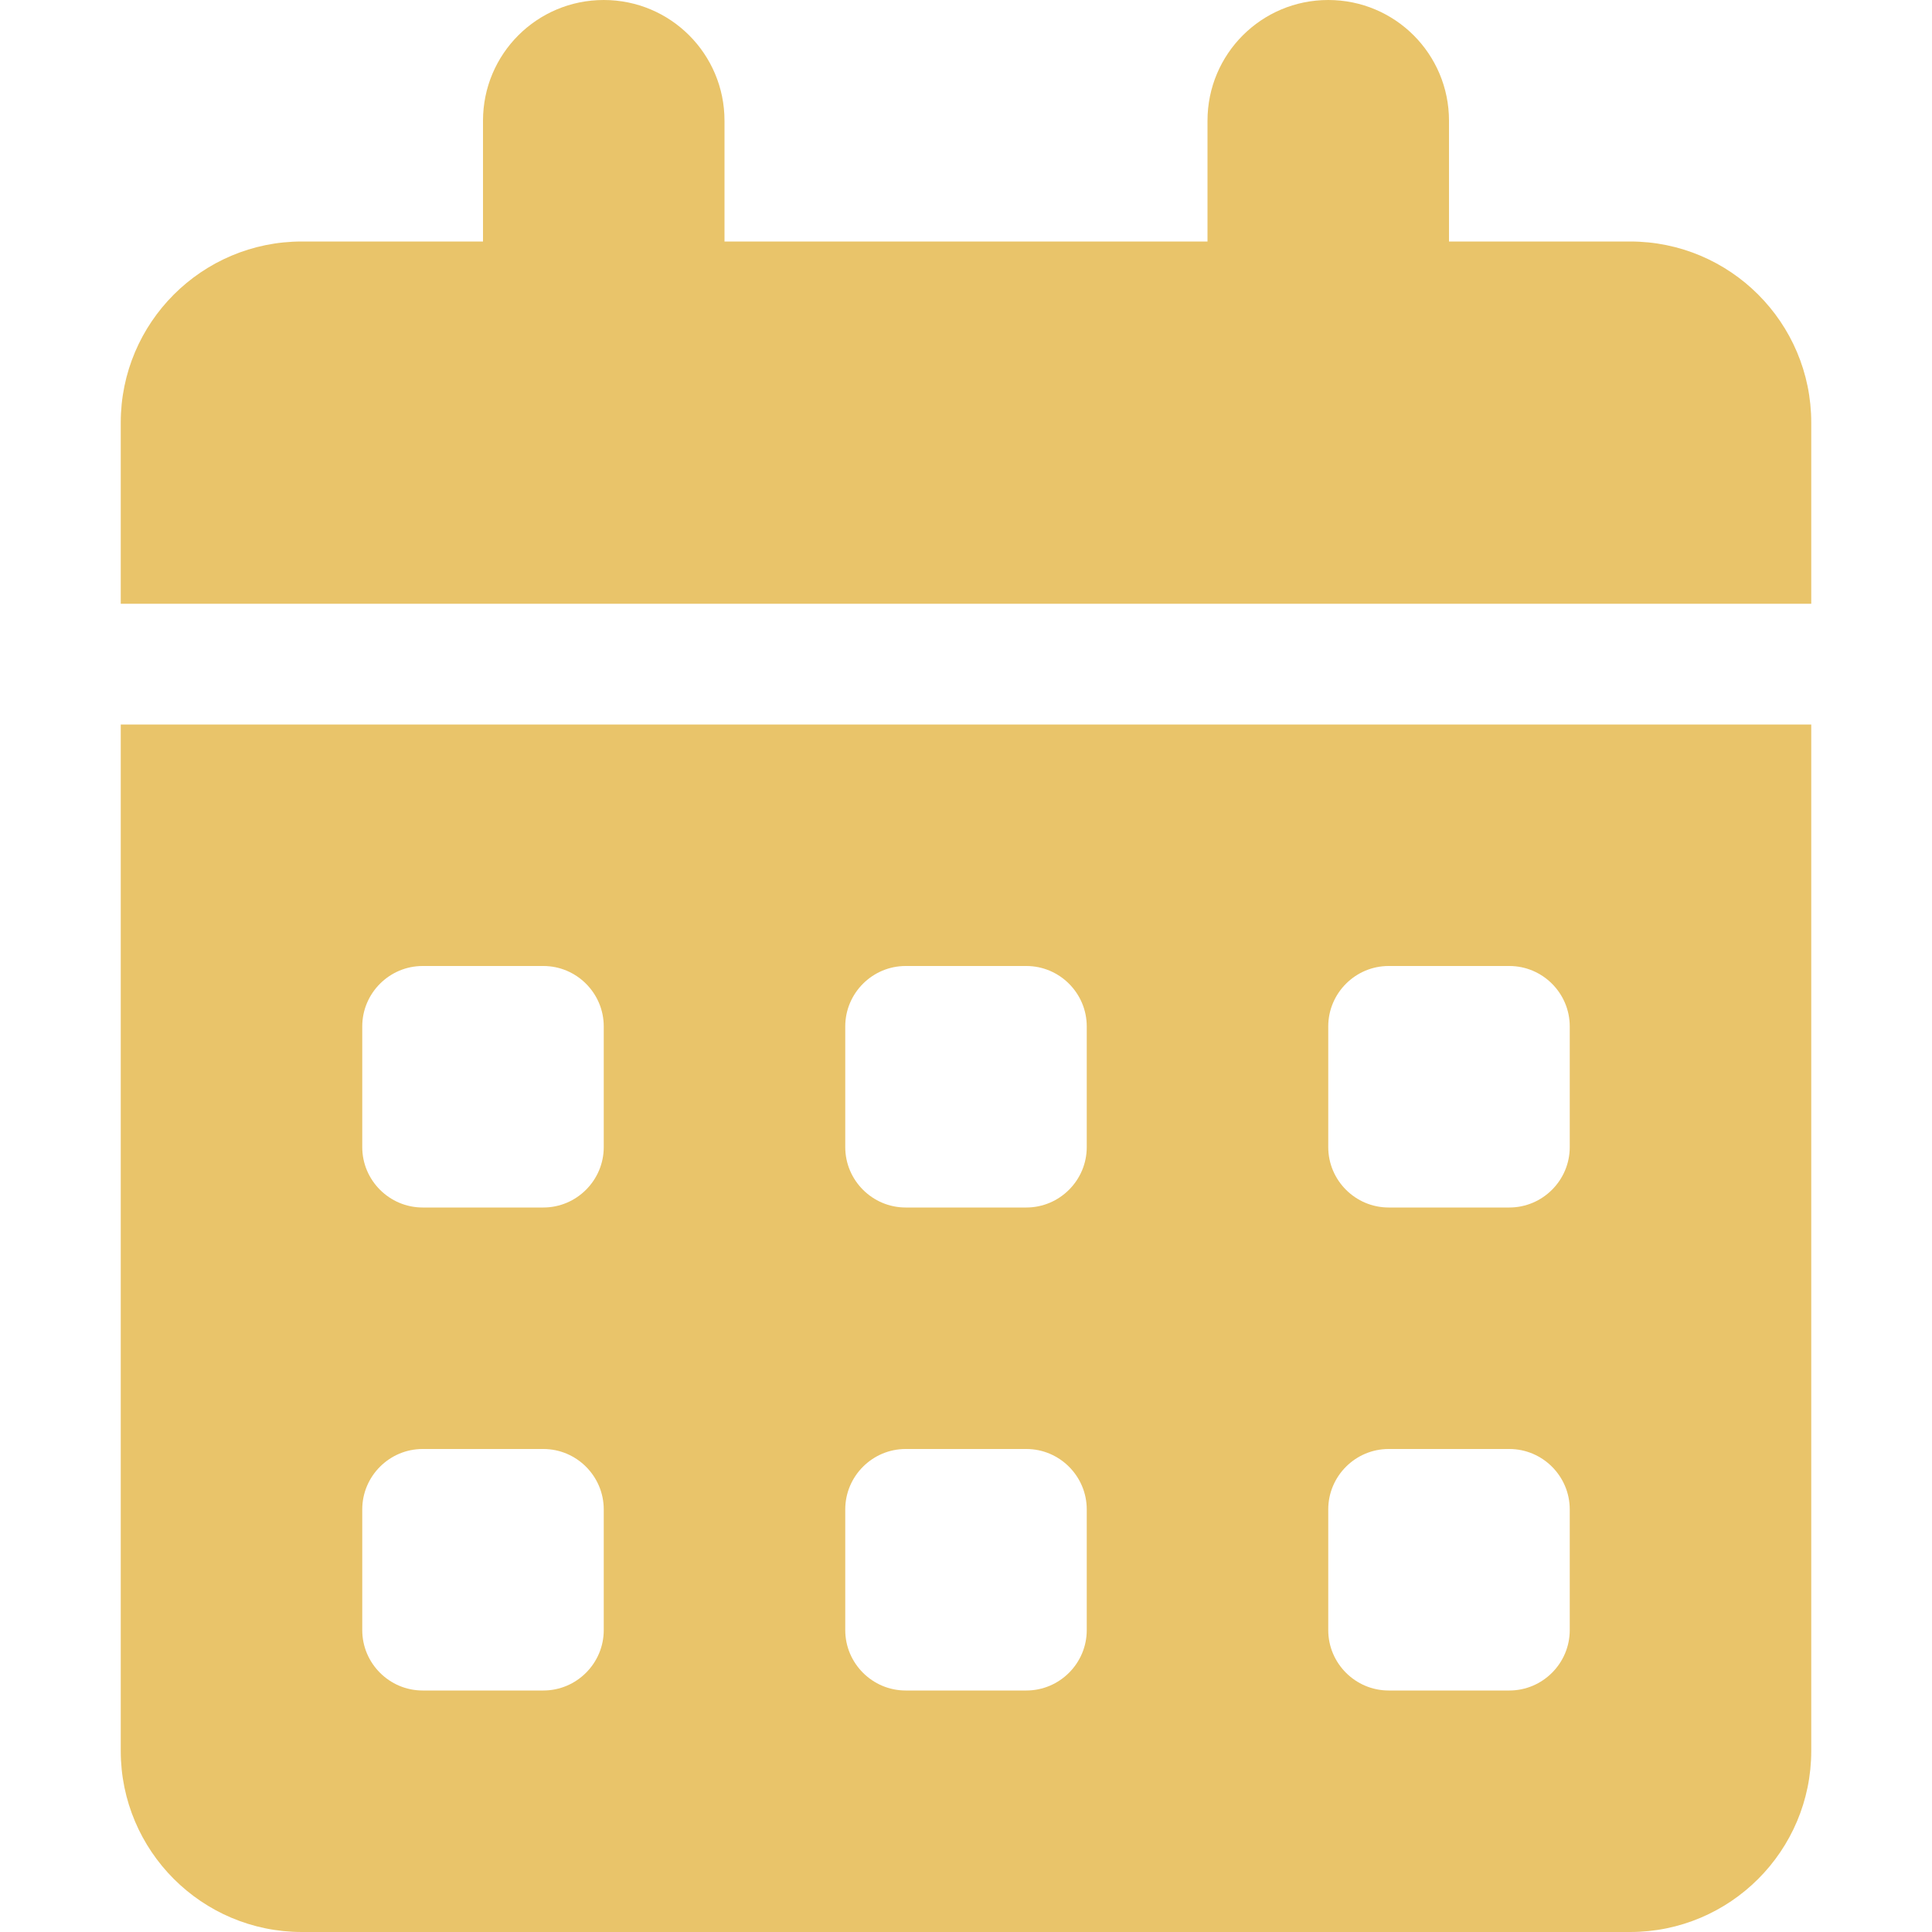
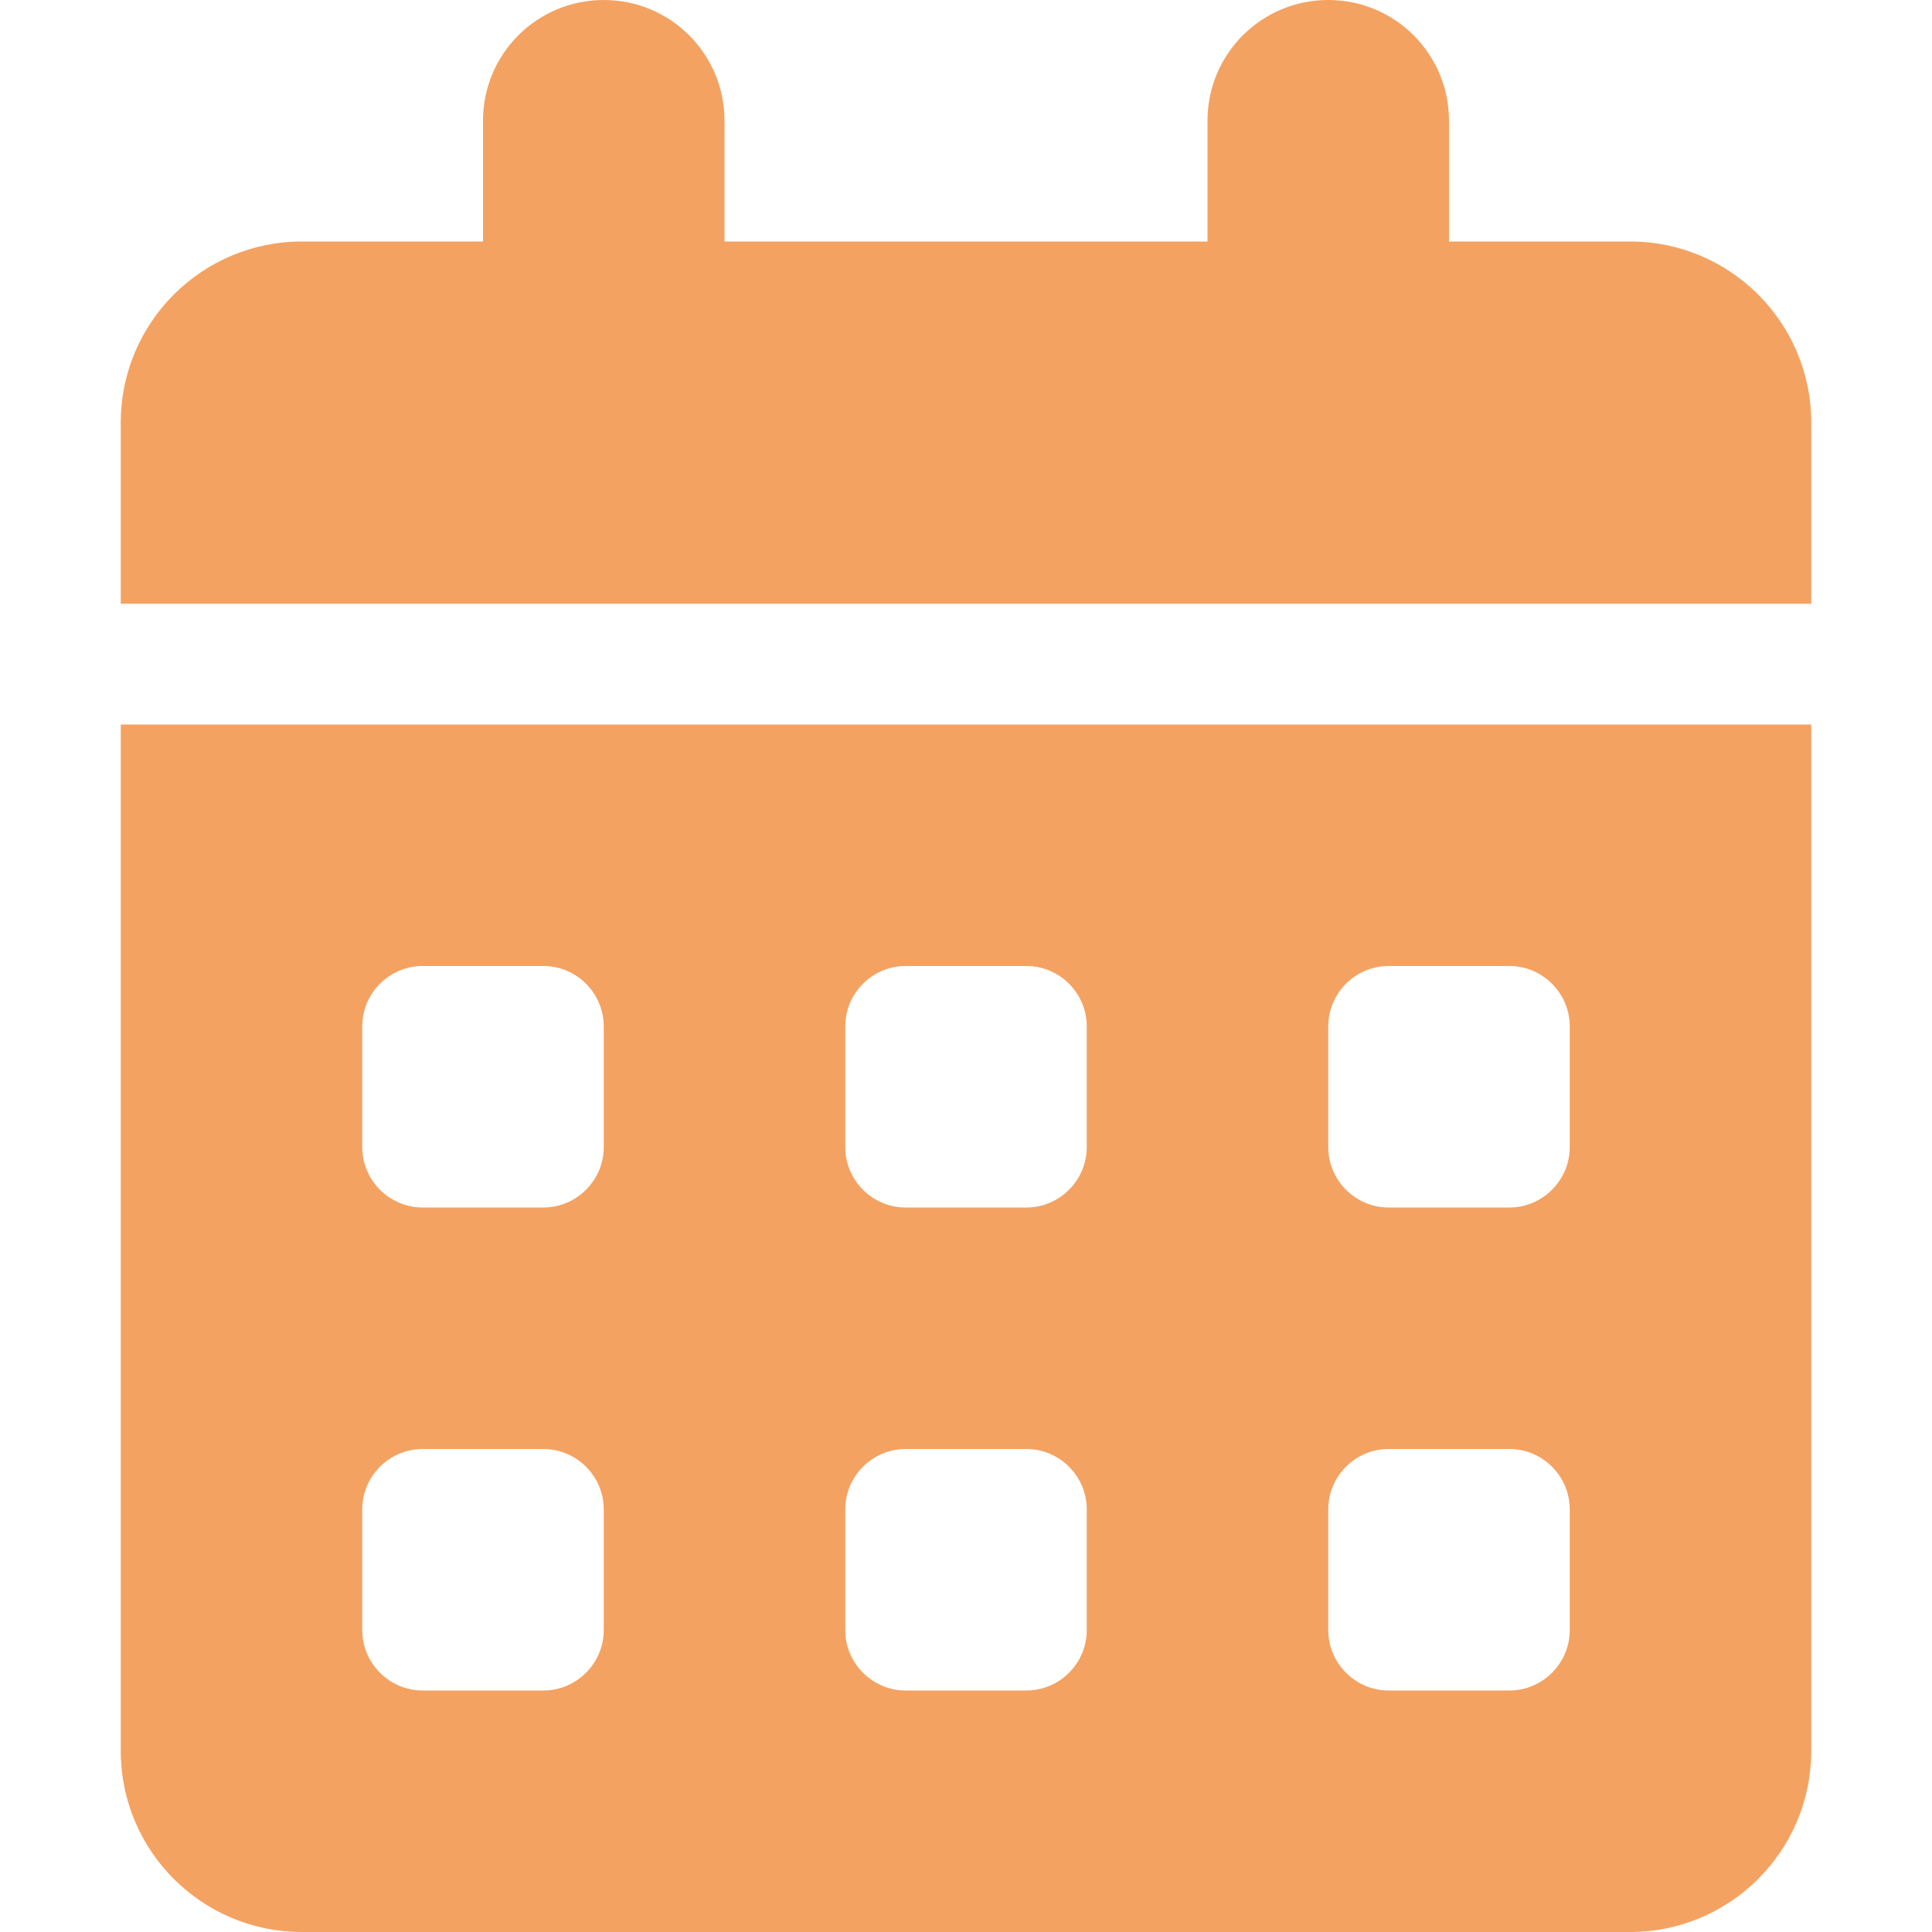
<svg xmlns="http://www.w3.org/2000/svg" height="40" width="40" viewBox="0 0 448 512">
-   <path fill="#e9c46a" d="M128 0c17.7 0 32 14.3 32 32V64H288V32c0-17.7 14.3-32 32-32s32 14.3 32 32V64h48c26.5 0 48 21.5 48 48v48H0V112C0 85.5 21.5 64 48 64H96V32c0-17.7 14.3-32 32-32zM0 192H448V464c0 26.5-21.5 48-48 48H48c-26.5 0-48-21.5-48-48V192zm64 80v32c0 8.8 7.2 16 16 16h32c8.8 0 16-7.2 16-16V272c0-8.8-7.2-16-16-16H80c-8.8 0-16 7.2-16 16zm128 0v32c0 8.8 7.2 16 16 16h32c8.8 0 16-7.2 16-16V272c0-8.8-7.2-16-16-16H208c-8.8 0-16 7.2-16 16zm144-16c-8.8 0-16 7.2-16 16v32c0 8.8 7.2 16 16 16h32c8.8 0 16-7.2 16-16V272c0-8.8-7.2-16-16-16H336zM64 400v32c0 8.8 7.2 16 16 16h32c8.8 0 16-7.2 16-16V400c0-8.8-7.2-16-16-16H80c-8.8 0-16 7.2-16 16zm144-16c-8.8 0-16 7.2-16 16v32c0 8.8 7.2 16 16 16h32c8.8 0 16-7.2 16-16V400c0-8.8-7.2-16-16-16H208zm112 16v32c0 8.8 7.2 16 16 16h32c8.8 0 16-7.2 16-16V400c0-8.8-7.2-16-16-16H336c-8.8 0-16 7.2-16 16z" />
+   <path fill="#F4A261" d="M128 0c17.7 0 32 14.3 32 32V64H288V32c0-17.7 14.3-32 32-32s32 14.3 32 32V64h48c26.5 0 48 21.5 48 48v48H0V112C0 85.5 21.5 64 48 64H96V32c0-17.7 14.3-32 32-32zM0 192H448V464c0 26.5-21.5 48-48 48H48c-26.5 0-48-21.5-48-48V192zm64 80v32c0 8.8 7.2 16 16 16h32c8.8 0 16-7.2 16-16V272c0-8.8-7.2-16-16-16H80c-8.8 0-16 7.2-16 16zm128 0v32c0 8.8 7.2 16 16 16h32c8.8 0 16-7.2 16-16V272c0-8.8-7.2-16-16-16H208c-8.8 0-16 7.2-16 16zm144-16c-8.8 0-16 7.2-16 16v32c0 8.8 7.2 16 16 16h32c8.8 0 16-7.2 16-16V272c0-8.8-7.2-16-16-16H336zM64 400v32c0 8.8 7.2 16 16 16h32c8.8 0 16-7.2 16-16V400c0-8.8-7.2-16-16-16H80c-8.8 0-16 7.2-16 16zm144-16c-8.8 0-16 7.2-16 16v32c0 8.8 7.2 16 16 16h32c8.8 0 16-7.2 16-16V400c0-8.8-7.2-16-16-16H208zm112 16v32c0 8.8 7.2 16 16 16h32c8.8 0 16-7.2 16-16V400c0-8.8-7.2-16-16-16H336c-8.8 0-16 7.2-16 16z" />
</svg>
